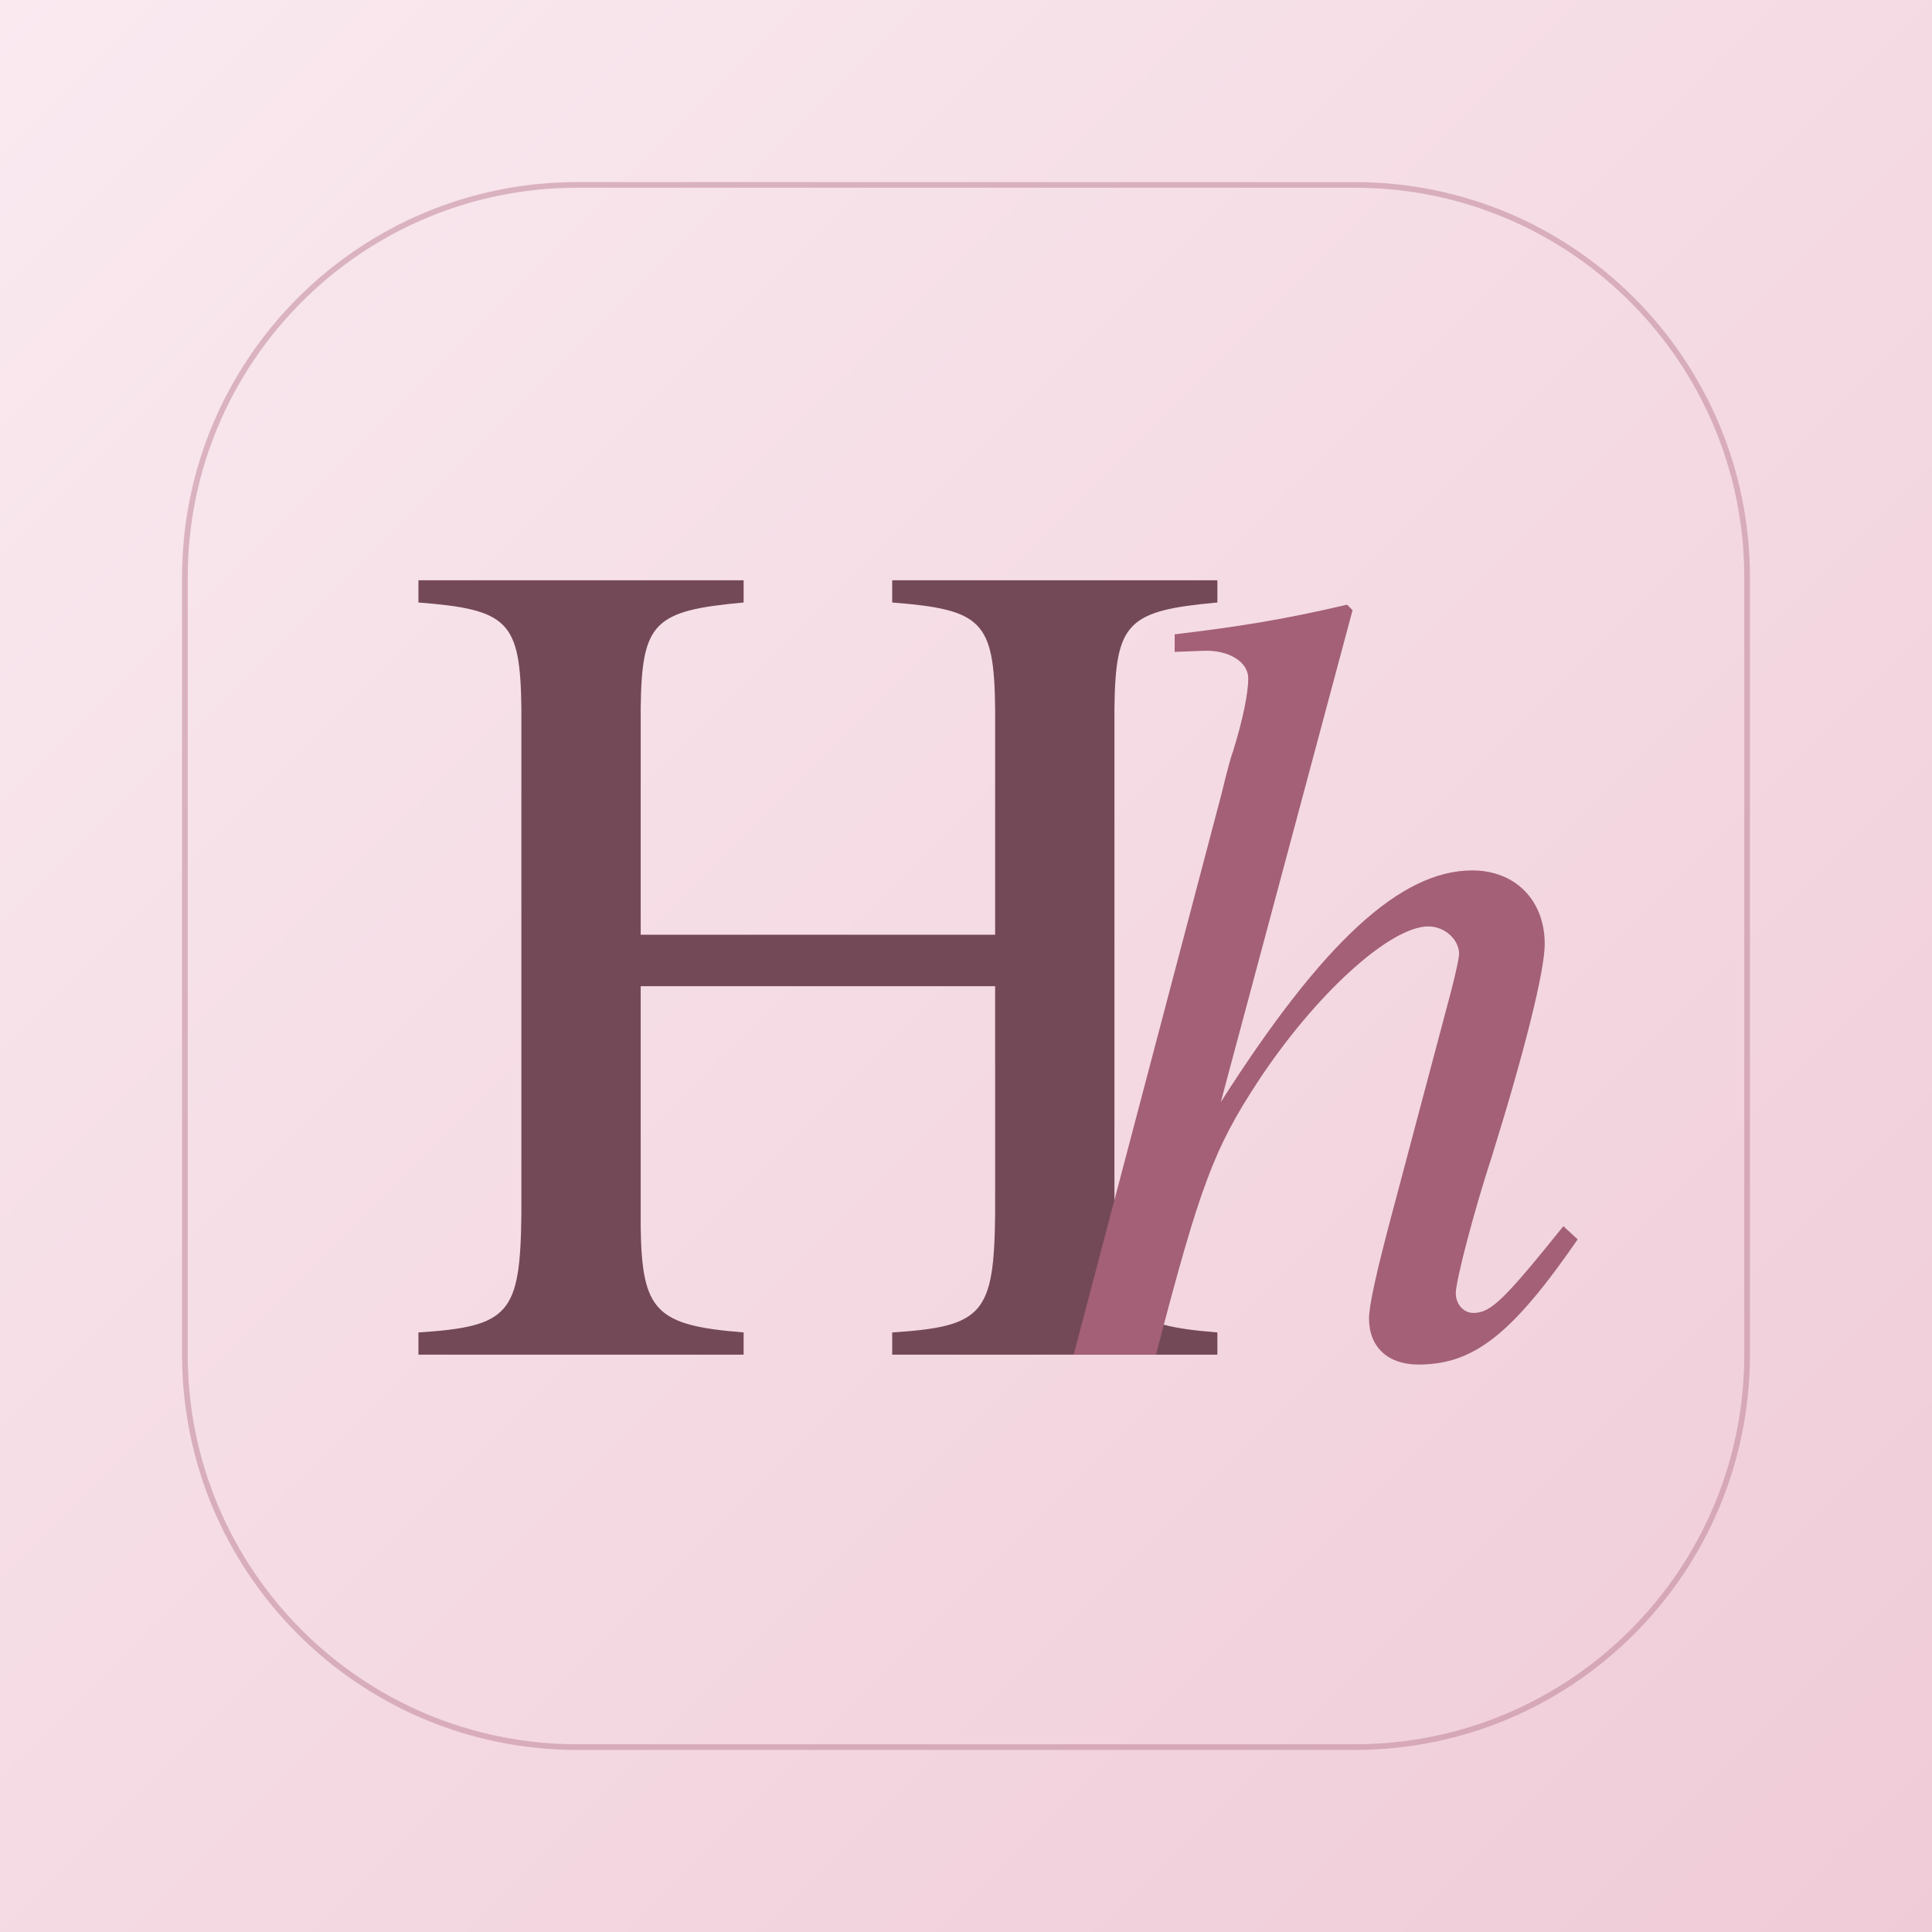
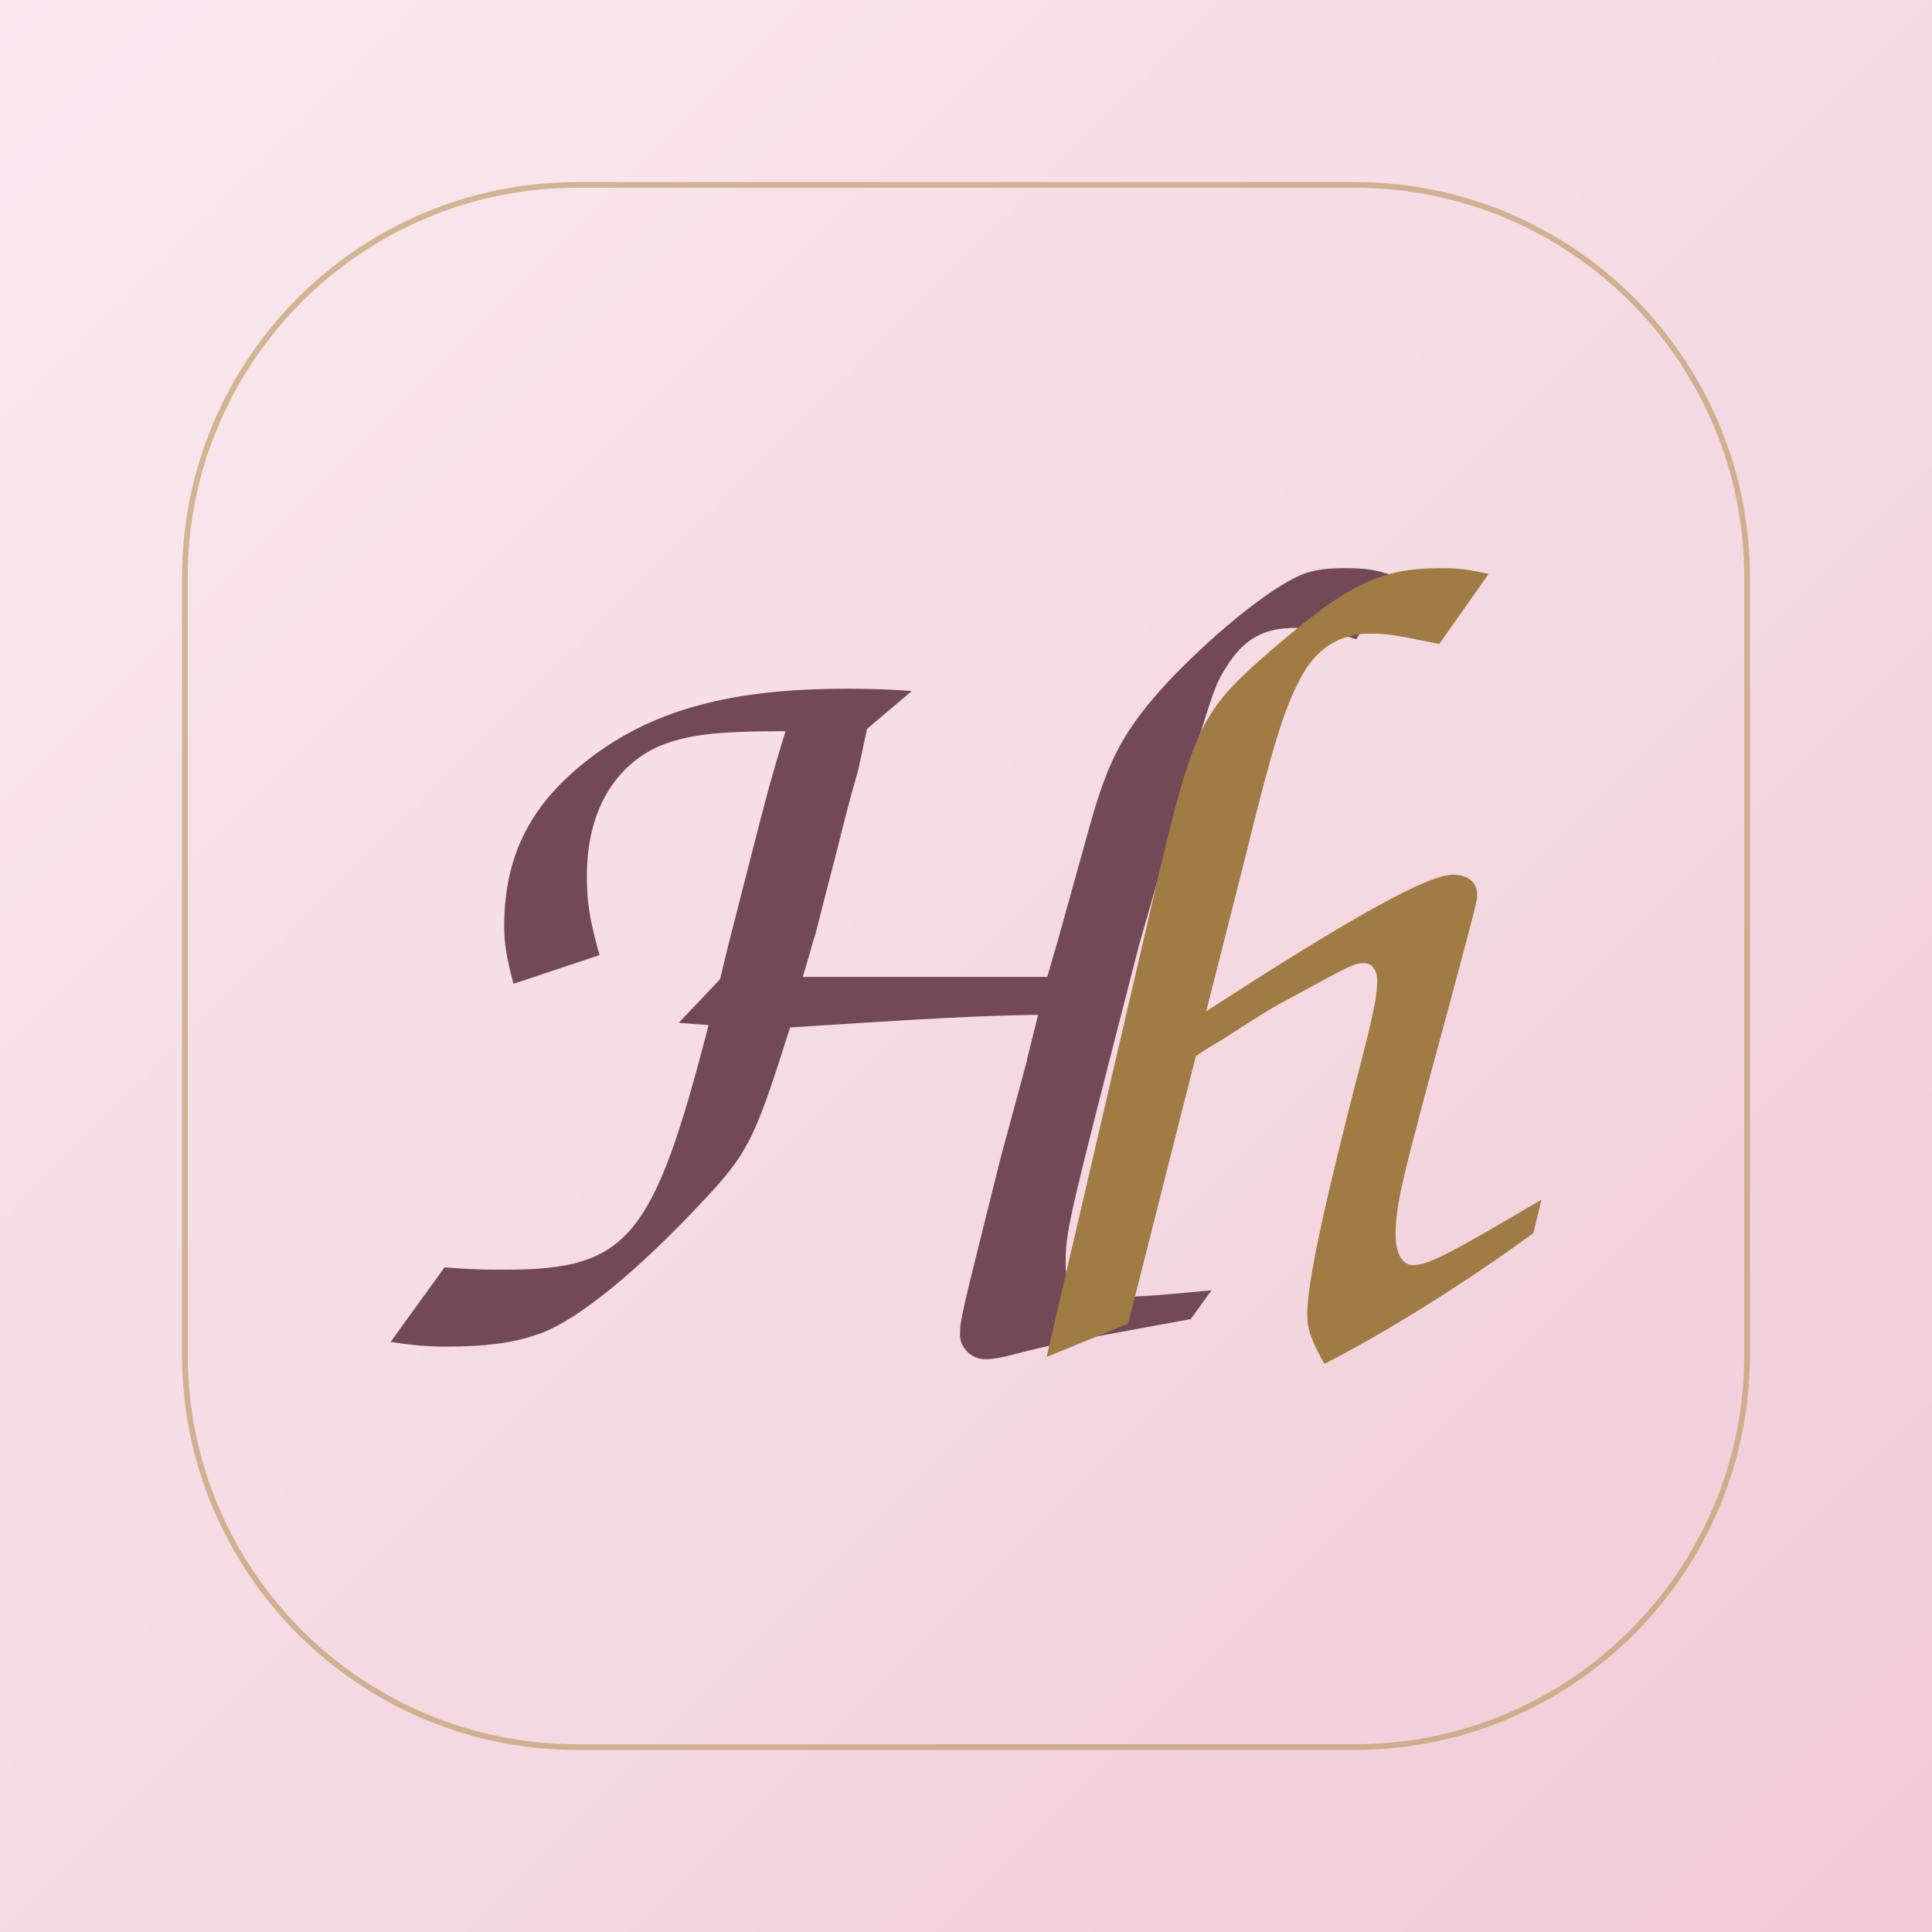
<svg xmlns="http://www.w3.org/2000/svg" viewBox="0 0 512 512" role="img" aria-labelledby="title">
  <defs>
    <linearGradient id="blush" x1="0" y1="0" x2="1" y2="1">
      <stop stop-color="#faeaf0" />
      <stop offset="1" stop-color="#efcbd7" />
    </linearGradient>
  </defs>
  <rect width="512" height="512" fill="url(#blush)" />
-   <rect x="49" y="49" width="414" height="414" rx="104" fill="none" stroke="#bd8195" stroke-opacity=".5" stroke-width="1.5" />
-   <path fill="#744957" d="M110.89 359.0H197.07V353.11C173.82 351.25 170.1 347.53 169.79 325.21V261.35H263.72V321.8C263.41 348.15 260.62 351.56 236.44 353.11V359.0H322.62V353.11C299.37 351.25 295.65 347.53 295.34 325.21V187.57C295.65 164.94 298.75 161.84 322.62 159.67V153.78H236.44V159.67C260.31 161.53 263.41 164.63 263.72 187.57V247.71H169.79V187.57C170.1 164.94 173.2 161.84 197.07 159.67V153.78H110.89V159.67C134.76 161.53 137.86 164.63 138.17 187.57V321.8C137.86 348.15 135.07 351.56 110.89 353.11Z" />
-   <path fill="#a36077" d="M414.315 324.953C398.601 344.45 395.109 347.942 390.453 347.942C387.834 347.942 385.797 345.614 385.797 342.704C385.797 339.503 390.453 321.461 395.4 306.329C403.839 279.266 409.368 257.441 409.368 250.166C409.368 238.526 401.511 230.669 390.162 230.669C371.247 230.669 350.586 249.584 323.523 292.07L358.443 161.702L356.988 160.247C339.528 164.321 328.179 166.067 311.301 168.104V172.76L318.867 172.469C325.56 172.178 330.798 175.379 330.798 179.744C330.798 183.818 329.343 190.802 326.724 199.241C326.433 199.823 325.269 203.897 323.814 210.008L284.529 359.0H306.354C317.994 314.186 321.777 304.292 333.417 286.541C348.549 263.552 368.337 245.51 378.522 245.51C382.887 245.51 386.67 249.002 386.67 252.785C386.67 253.949 385.797 257.732 384.633 262.388L368.628 322.625C364.845 336.884 362.808 345.905 362.808 349.397C362.808 356.963 367.755 361.619 375.903 361.619C390.453 361.619 400.638 353.762 418.098 328.445Z" />
+   <rect x="49" y="49" width="414" height="414" rx="104" fill="none" stroke="#bd9a61" stroke-opacity=".65" stroke-width="1.5" />
+   <g transform="matrix(0.894901 0 0 0.894901 12.91817 32.01535)">
+     <path fill="#744957" d="M223.28 253.52C225.32 247.06 226.34 242.64 227.02 240.94C229.06 232.78 231.1 224.96 233.14 217.14C235.18 208.98 237.22 200.82 239.6 192.66C239.94 191.3 240.96 186.54 242.32 180.08L255.58 168.86C246.74 168.18 240.62 168.18 235.86 168.18C202.54 168.18 179.76 174.3 161.4 187.9C143.04 201.5 134.88 217.14 134.88 238.56C134.88 244.0 135.56 247.4 137.6 255.56L163.1 247.06C160.04 236.18 159.36 231.08 159.36 223.6C159.36 204.9 167.18 191.3 180.78 185.18C189.28 181.78 197.44 180.76 218.18 180.76C213.08 197.42 212.74 199.12 201.18 244.34L198.8 254.2L186.56 267.12L195.4 267.8C179.08 331.04 171.6 340.22 135.22 340.22C129.78 340.22 125.7 340.22 117.2 339.54L101.22 361.64C108.7 362.66 111.76 363.0 117.88 363.0C128.76 363.0 137.26 361.98 144.06 359.6C154.6 356.54 171.6 342.94 189.28 324.58C207.3 305.88 208.32 303.84 219.54 268.48C261.7 265.76 273.94 265.08 292.98 264.74C291.28 271.88 289.92 276.64 289.58 278.68L281.76 307.58C269.86 355.18 269.86 355.18 269.86 359.6C269.86 363.34 273.26 366.74 277.34 366.74C279.72 366.74 283.12 366.06 286.86 365.04C295.7 362.66 301.14 361.64 338.2 354.84L344.32 346.34C326.64 348.04 320.86 348.38 312.02 348.38C305.22 348.38 301.14 344.98 301.14 339.2C301.14 328.66 301.14 328.66 322.9 244.0C344.66 168.18 344.66 168.18 348.74 161.72C353.84 153.56 359.62 150.16 369.14 150.16C375.94 150.16 379.68 150.84 387.16 153.56L398.72 134.86C392.6 132.82 389.88 132.48 383.76 132.48C379.34 132.48 375.94 132.82 372.54 133.84C364.04 136.56 346.7 150.16 332.08 165.46C318.48 180.08 313.72 188.92 307.94 210.0L298.76 242.98C298.42 244.0 297.4 247.74 295.7 253.52Z" />
+     <path fill="#a07b44" d="M295.5 366.06 319.64 356.2 339.7 276.98C343.1 274.6 346.16 272.9 347.86 271.88C356.7 266.1 362.82 262.36 364.18 261.68C386.62 249.44 386.62 249.44 389.68 249.44C391.72 249.44 393.42 251.48 393.42 254.54C393.42 259.3 392.06 265.76 387.3 283.78C377.44 322.2 372.68 344.3 372.68 353.48C372.68 357.9 374.04 361.64 377.78 368.1C396.48 358.58 421.3 342.94 439.66 329.34L442.04 319.48C413.82 336.14 408.38 338.86 403.96 338.86C400.9 338.86 398.86 335.46 398.86 330.02C398.86 320.84 400.56 314.04 414.16 264.06C423.0 231.08 423.0 231.08 423.0 229.04C423.0 225.64 420.28 223.26 415.86 223.26C408.38 223.26 386.28 235.5 342.76 263.72L354.32 218.16C362.48 184.84 365.88 174.3 370.3 165.8C375.06 156.28 382.2 151.86 391.38 151.86C395.8 151.86 398.52 152.2 411.78 154.92L426.4 134.18C420.28 132.82 417.56 132.48 412.12 132.48C393.76 132.48 383.9 137.58 359.08 159.34C341.4 174.98 338.68 180.76 328.14 225.64Z" />
+   </g>
</svg>
